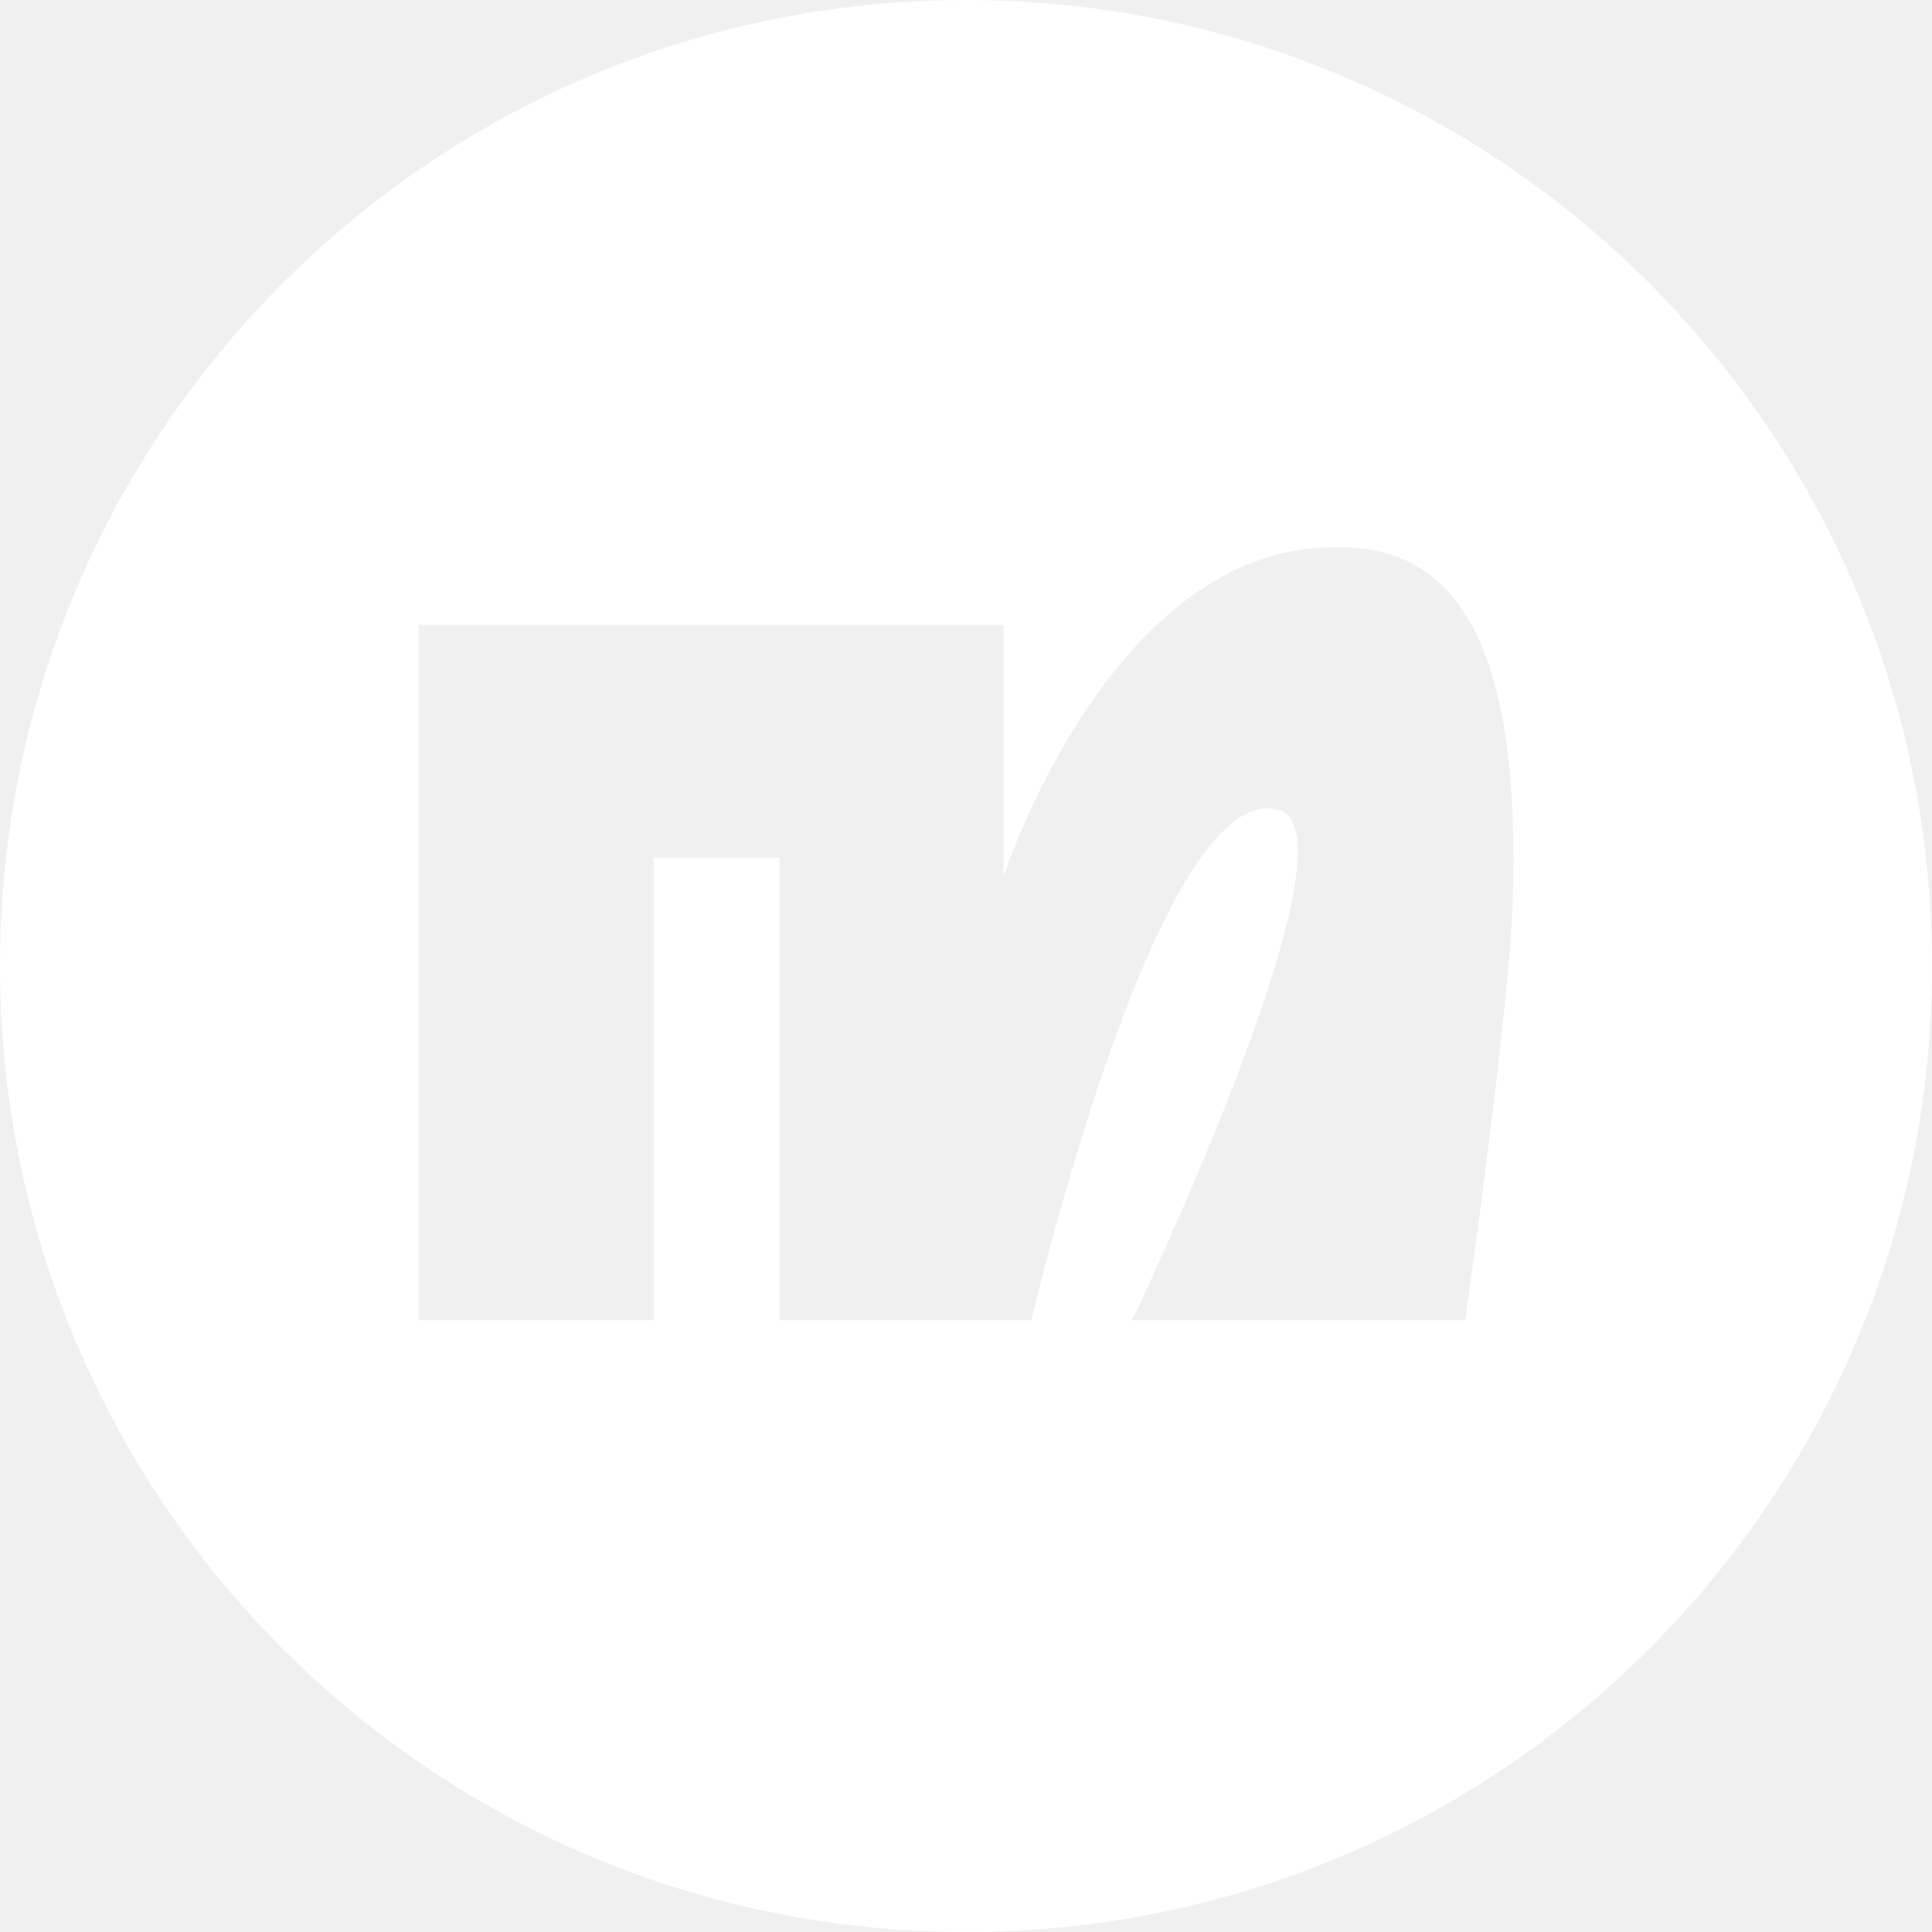
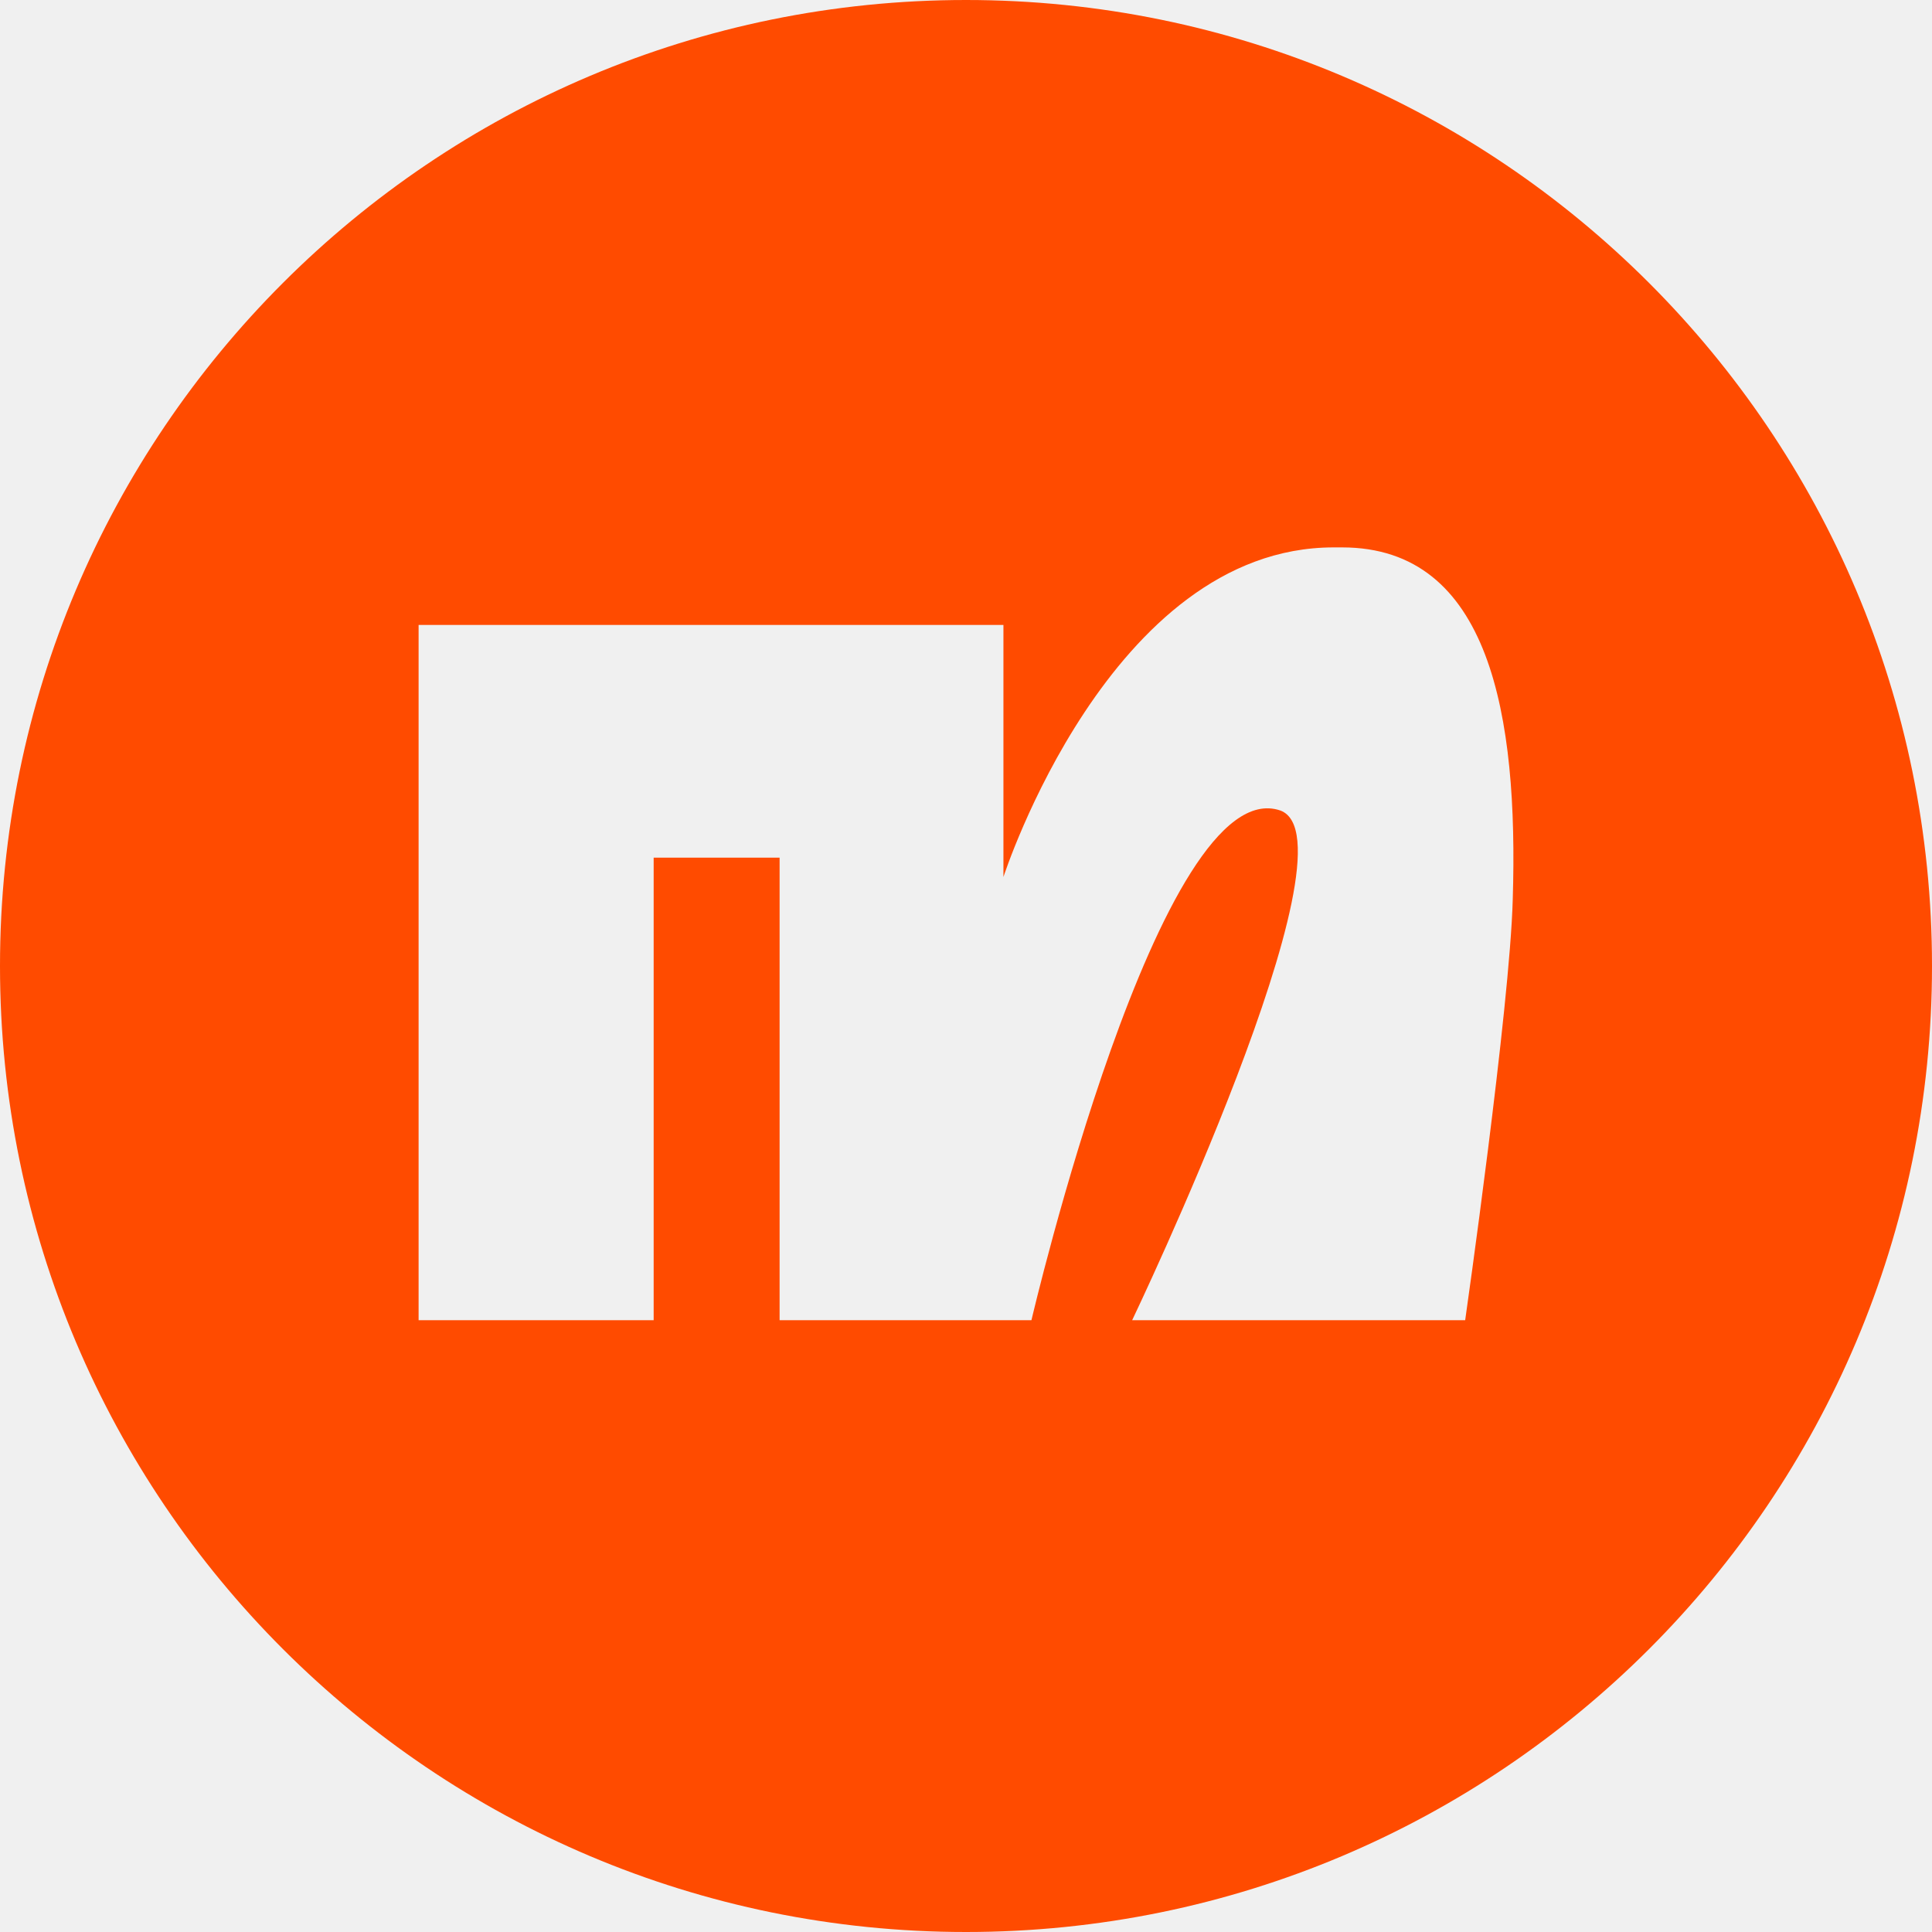
<svg xmlns="http://www.w3.org/2000/svg" width="48" height="48" viewBox="0 0 48 48" fill="none">
  <g id="Logo-circle">
-     <path id="svg" fill-rule="evenodd" clip-rule="evenodd" d="M24 48C37.255 48 48 37.255 48 24C48 10.745 37.255 0 24 0C10.745 0 0 10.745 0 24C0 37.255 10.745 48 24 48ZM33.134 13.6H33.343C37.028 13.6 37.723 17.798 37.584 22.34C37.514 25.024 36.402 32.8 36.402 32.8H28.128C28.128 32.8 33.829 20.895 31.813 20.138C28.824 19.105 25.626 32.8 25.626 32.8H19.369V21.308H16.24V32.8H10.4V15.527H24.93V21.789C24.93 21.789 27.572 13.6 33.134 13.6Z" fill="white" />
+     <path id="svg" fill-rule="evenodd" clip-rule="evenodd" d="M24 48C37.255 48 48 37.255 48 24C48 10.745 37.255 0 24 0C10.745 0 0 10.745 0 24C0 37.255 10.745 48 24 48ZM33.134 13.6H33.343C37.028 13.6 37.723 17.798 37.584 22.34C37.514 25.024 36.402 32.8 36.402 32.8H28.128C28.128 32.8 33.829 20.895 31.813 20.138C28.824 19.105 25.626 32.8 25.626 32.8H19.369V21.308H16.24V32.8H10.4V15.527H24.93V21.789C24.93 21.789 27.572 13.6 33.134 13.6Z" fill="#FF4B00" />
  </g>
</svg>
